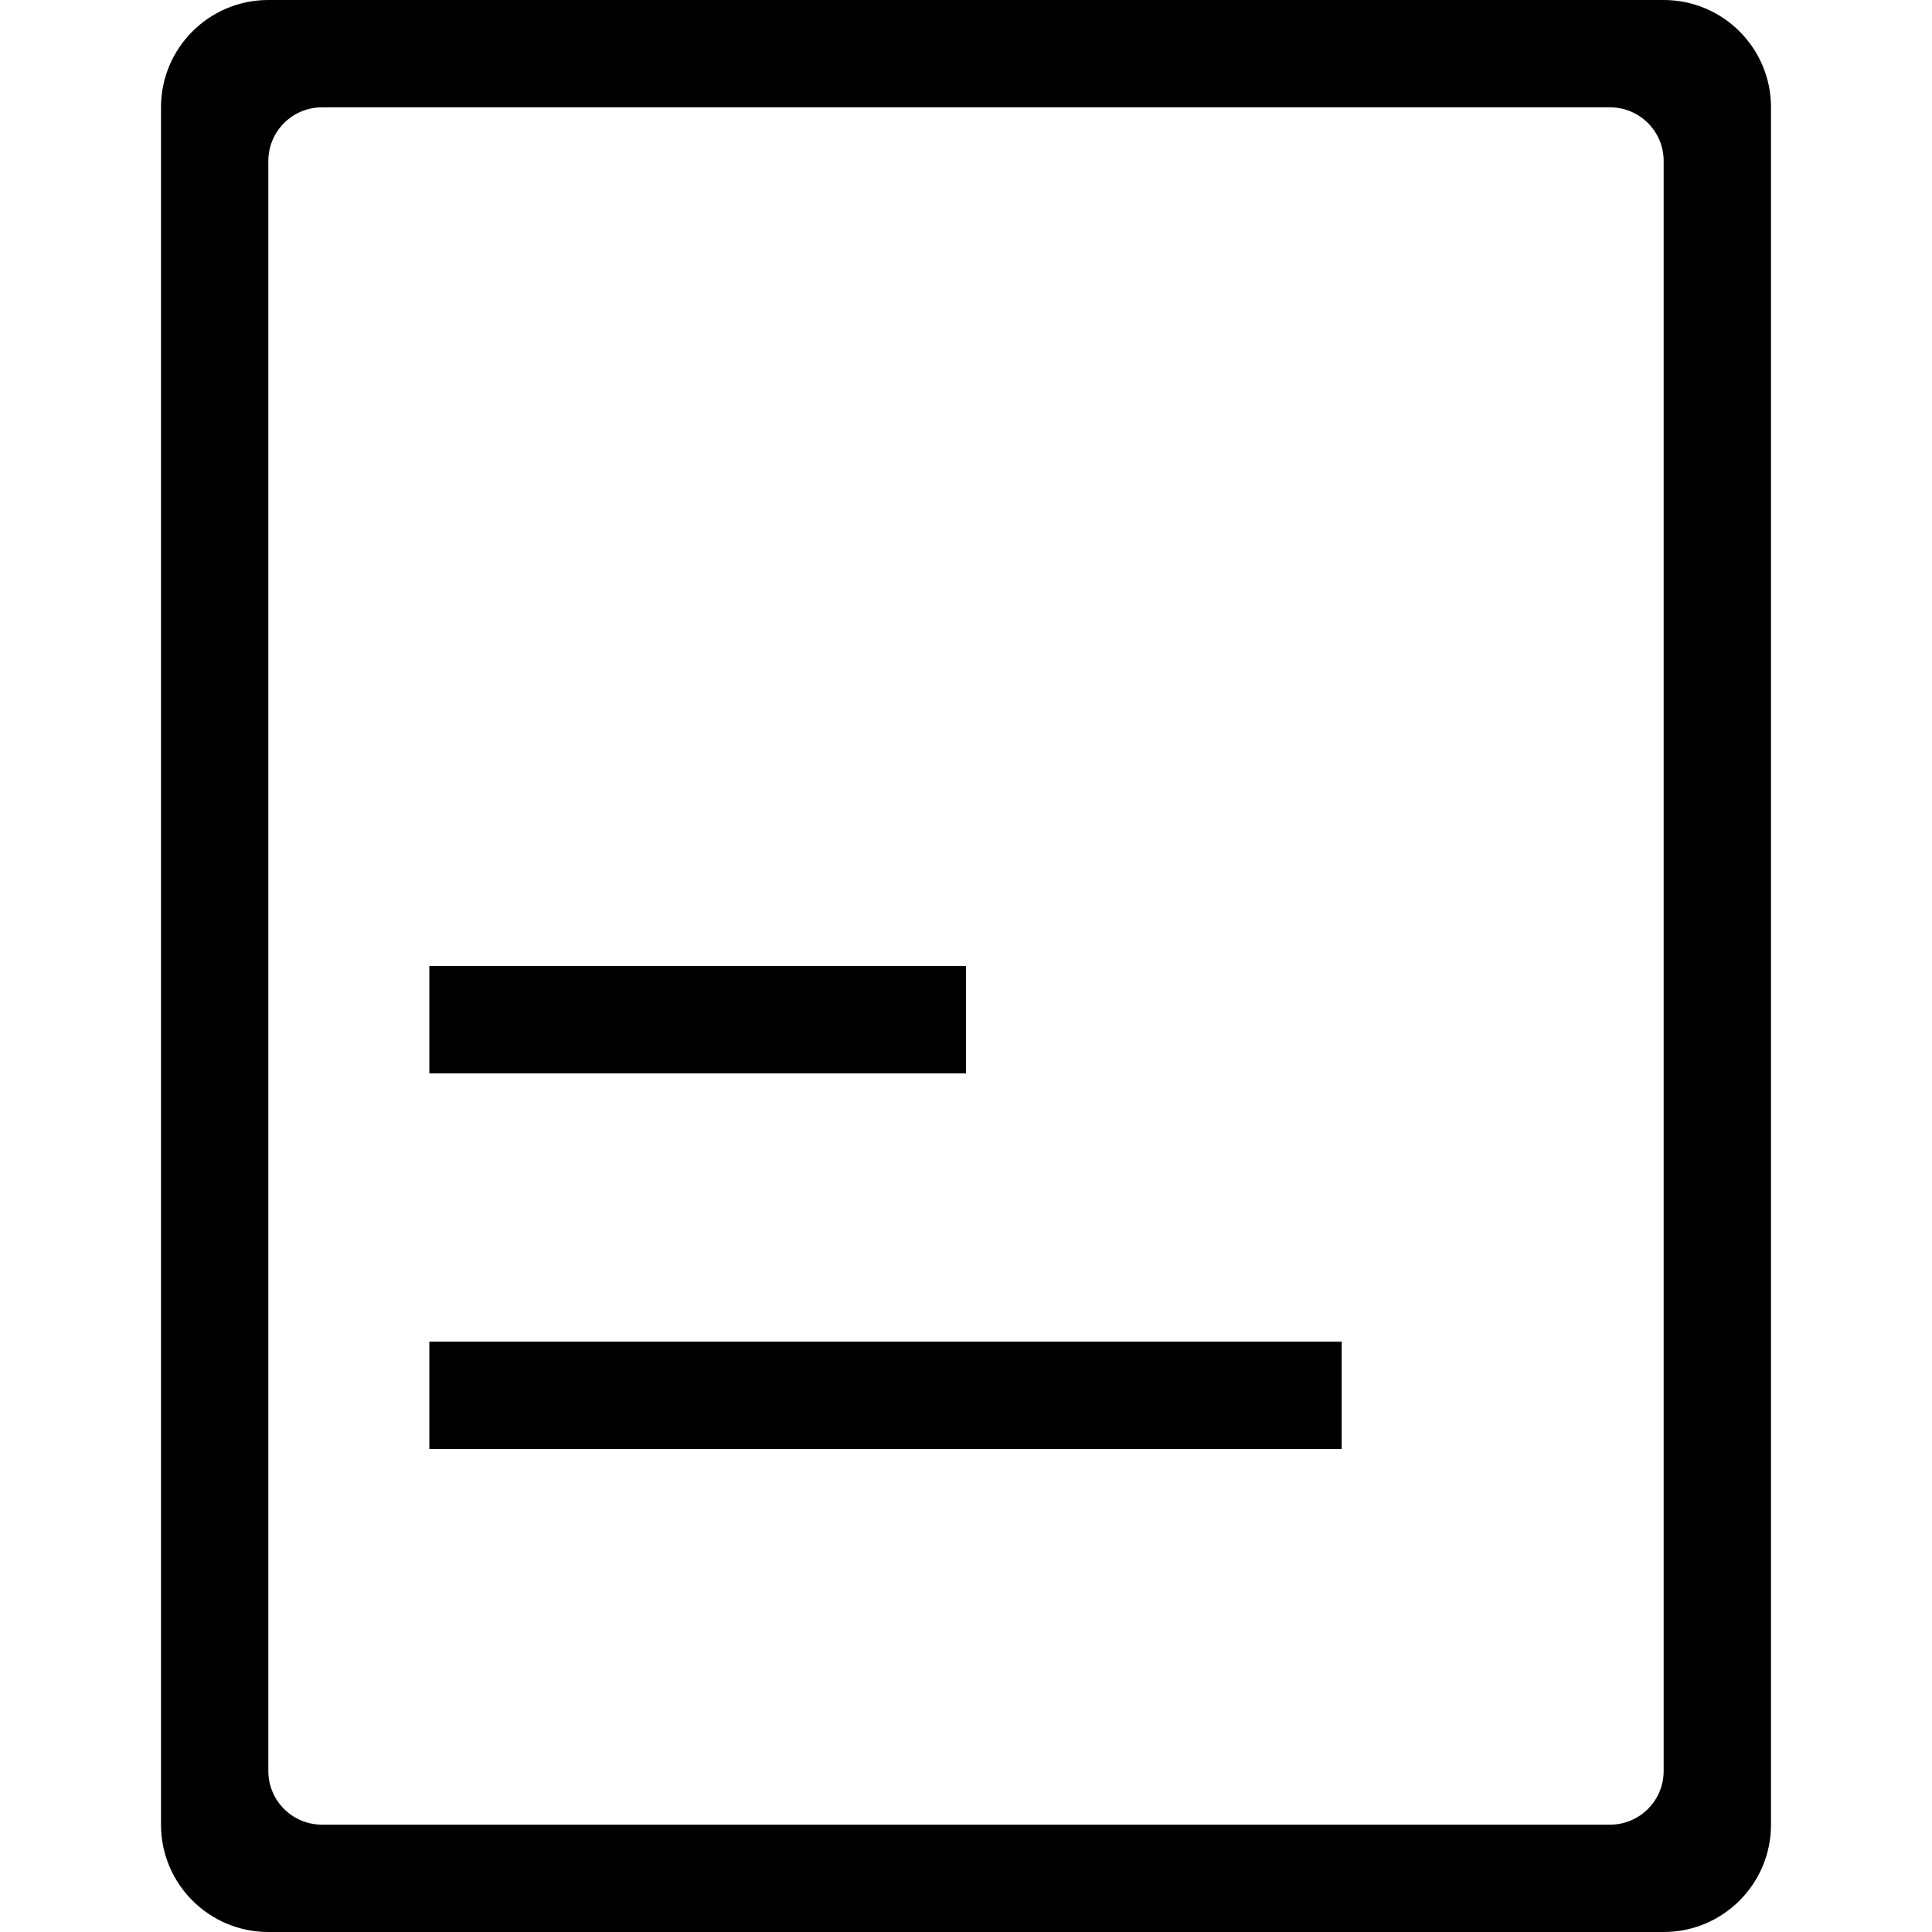
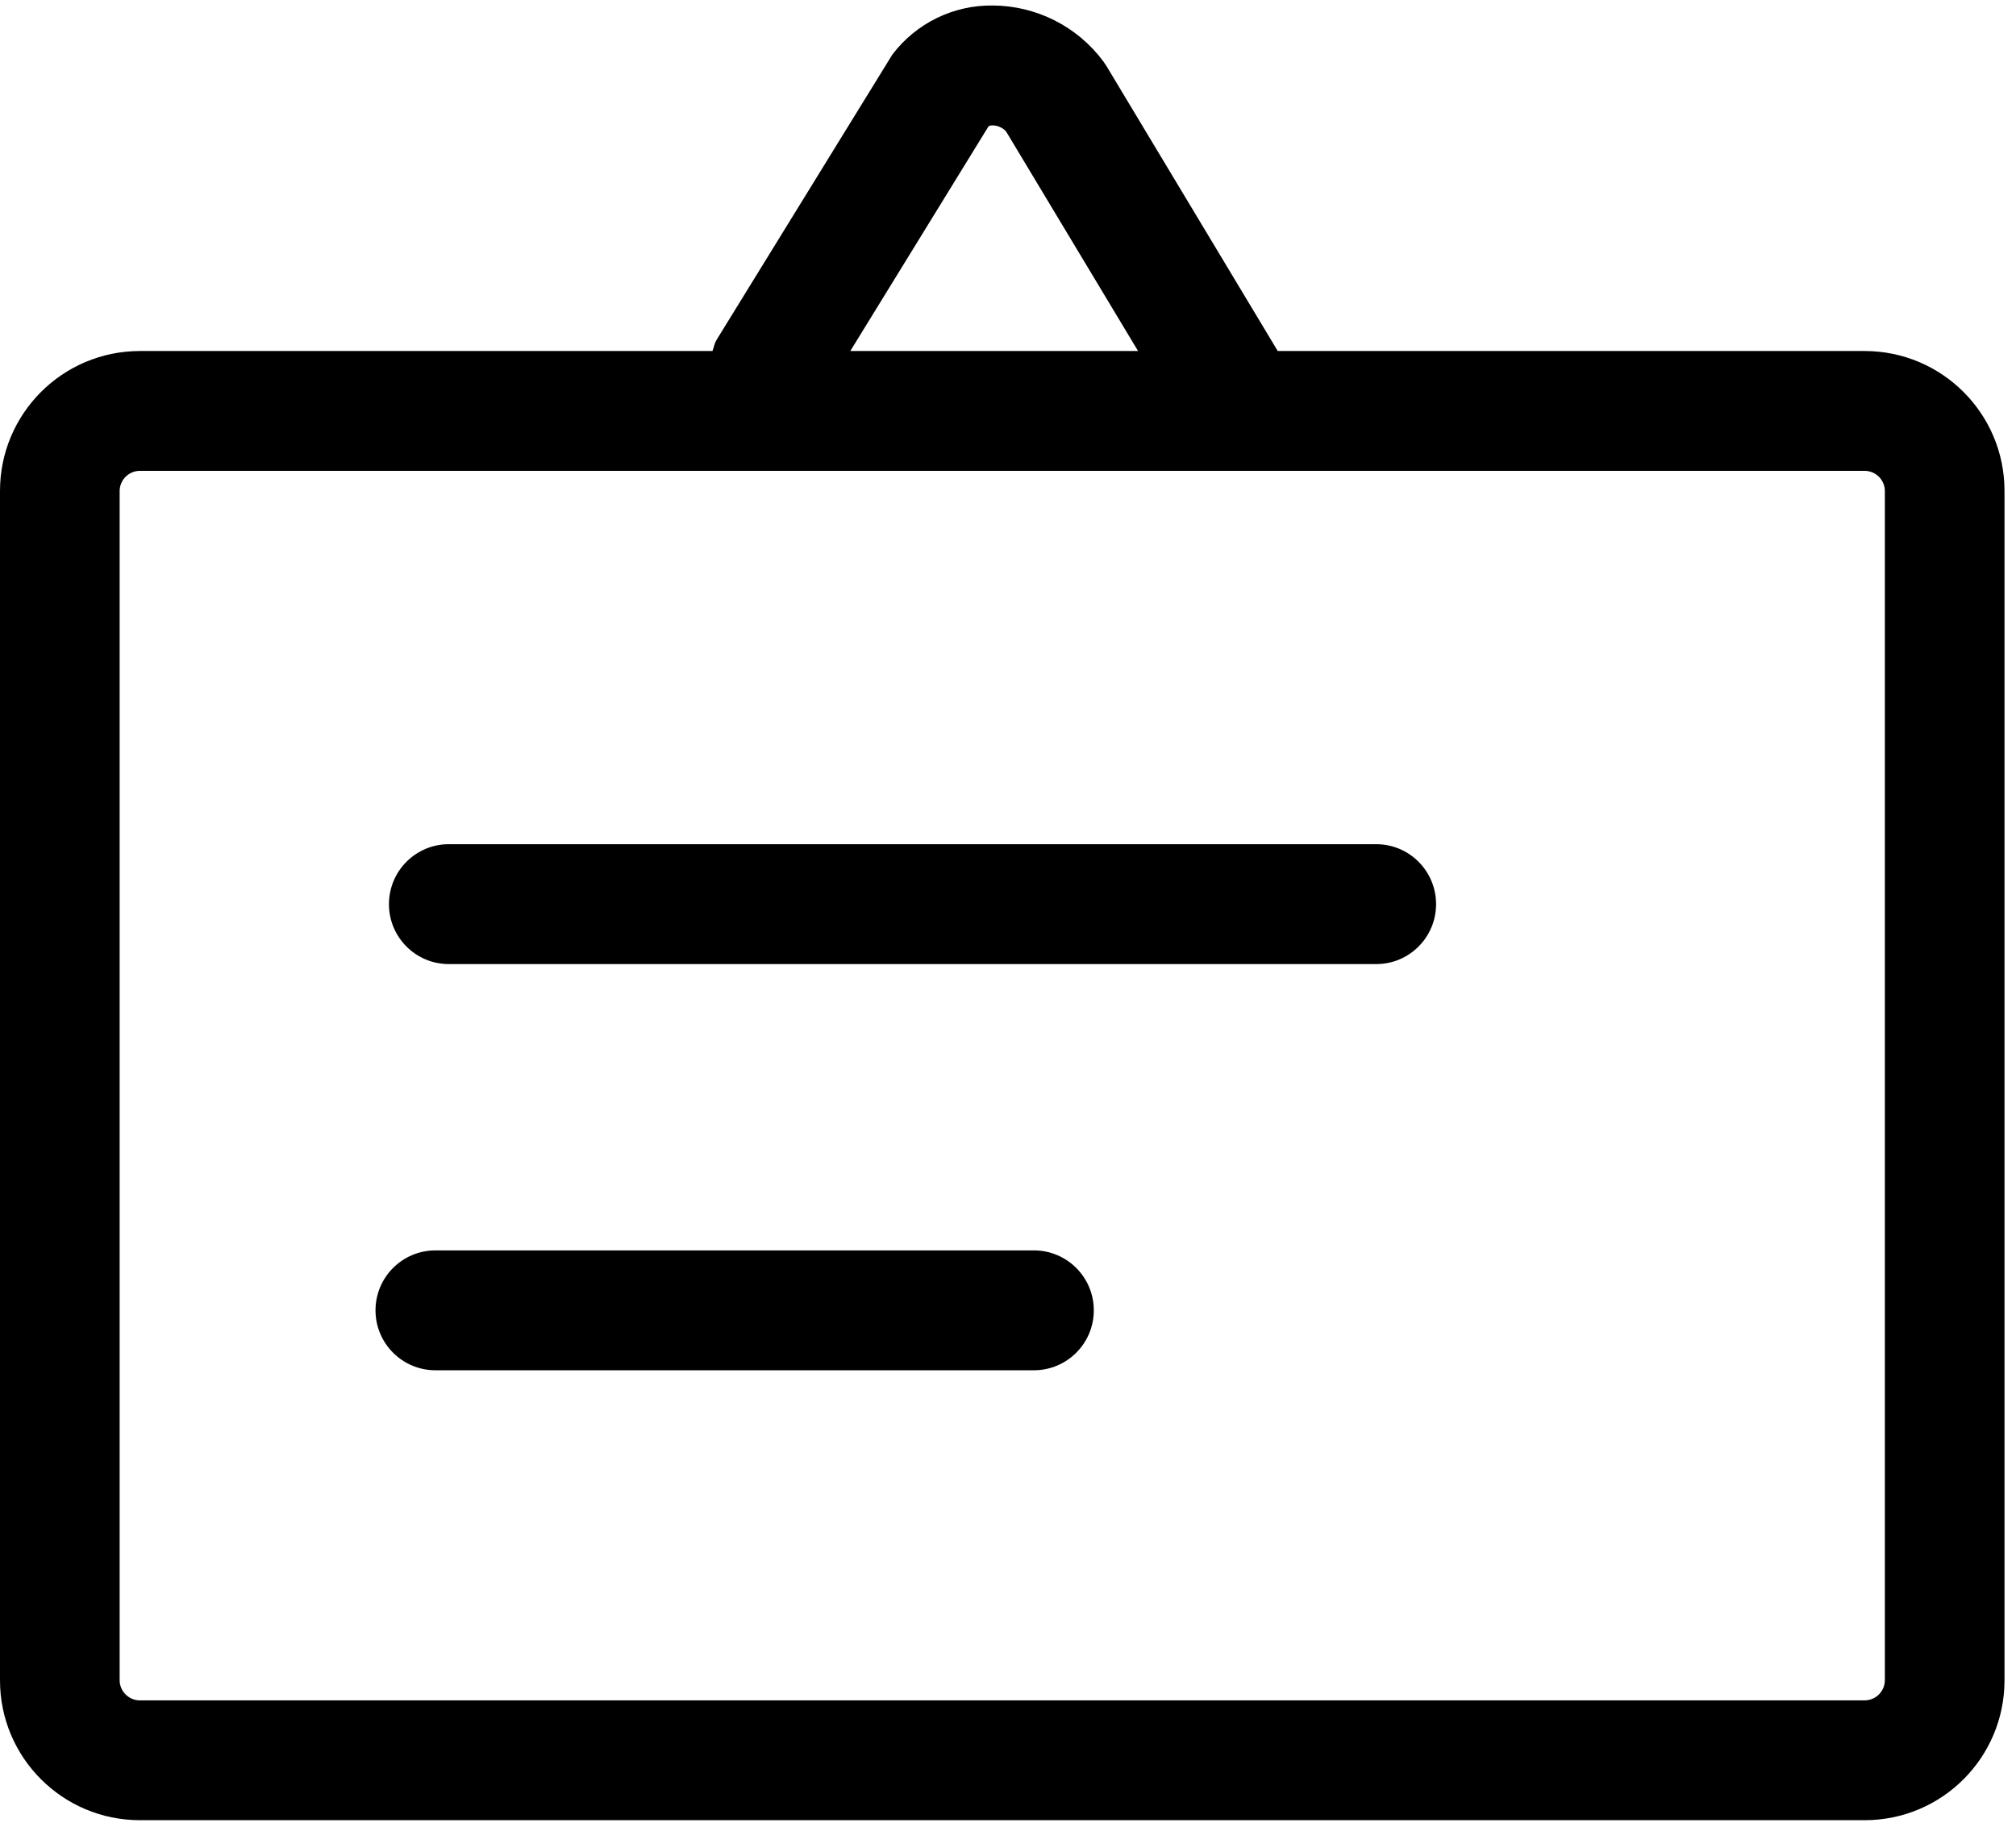
- <svg xmlns="http://www.w3.org/2000/svg" t="1768805104854" class="icon" viewBox="0 0 1024 1024" version="1.1" p-id="6736" width="256" height="256">
-   <path d="M881.778 1024H142.222a56.889 56.889 0 0 1-56.889-56.889V56.889a56.889 56.889 0 0 1 56.889-56.889h739.556a56.889 56.889 0 0 1 56.889 56.889v910.222a56.889 56.889 0 0 1-56.889 56.889z m0-938.667a28.444 28.444 0 0 0-28.444-28.444H170.667a28.444 28.444 0 0 0-28.444 28.444v853.333a28.444 28.444 0 0 0 28.444 28.444h682.667a28.444 28.444 0 0 0 28.444-28.444V85.333z" fill="#000000" p-id="6737" />
-   <path d="M227.556 512h284.444v56.889H227.556zM227.556 711.111h483.556v56.889H227.556z" fill="#000000" p-id="6738" />
+ <svg xmlns="http://www.w3.org/2000/svg" t="1770353574644" class="icon" viewBox="0 0 1130 1024" version="1.1" p-id="7051" width="282.5" height="256">
+   <path d="M1045.296 1020.415H78.261A78.402 78.402 0 0 1 0 942.041V275.185a78.43 78.43 0 0 1 78.261-78.402h321.101c0.763-2.121 1.103-4.326 2.318-6.305L500.128 30.676A69.411 69.411 0 0 1 556.392 3.082h0.057a77.724 77.724 0 0 1 61.919 31.242l1.866 2.771 95.96 159.688h329.102a78.402 78.402 0 0 1 78.261 78.402V942.041a78.374 78.374 0 0 1-78.261 78.374zM563.913 73.68a10.433 10.433 0 0 0-7.492-3.393h-0.028a5.117 5.117 0 0 0-2.234 0.424l-77.554 126.071h161.3l-73.991-123.102z m492.579 201.504a11.366 11.366 0 0 0-11.196-11.225H78.261a11.366 11.366 0 0 0-11.196 11.225V942.041c0 6.051 5.146 11.196 11.196 11.196h967.035a11.366 11.366 0 0 0 11.196-11.196V275.185z m-285.081 265.289H251.548a33.561 33.561 0 0 1-33.532-33.589c0-18.576 15.013-33.617 33.532-33.617h519.863c18.519 0 33.532 15.041 33.532 33.617 0 18.547-15.013 33.589-33.532 33.589zM244.084 700.982h335.407a33.589 33.589 0 0 1 0 67.206H244.084a33.589 33.589 0 1 1 0-67.206z" fill="#000000" p-id="7052" />
</svg>
